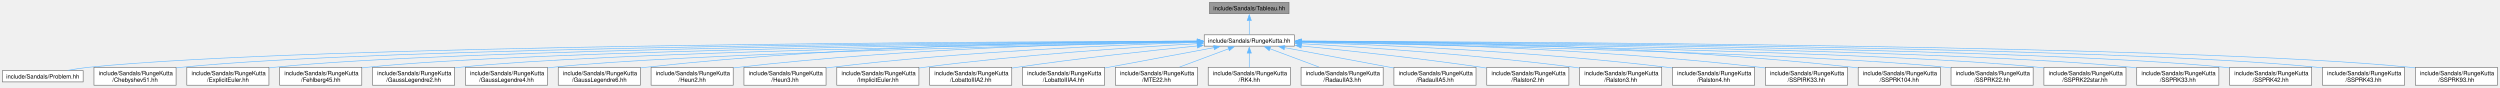
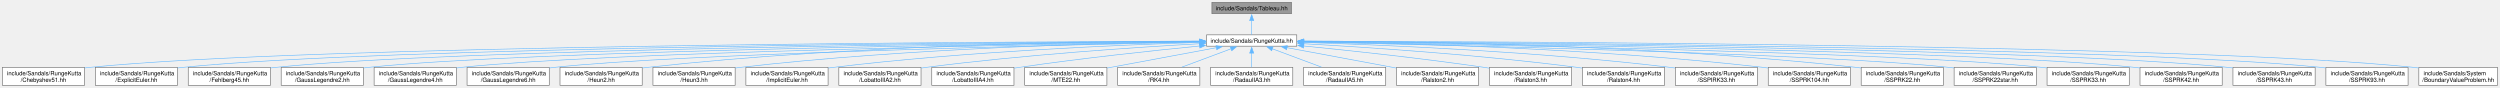
- <svg xmlns="http://www.w3.org/2000/svg" xmlns:xlink="http://www.w3.org/1999/xlink" width="4254pt" height="149pt" viewBox="0.00 0.00 4254.00 149.00">
+ <svg xmlns="http://www.w3.org/2000/svg" xmlns:xlink="http://www.w3.org/1999/xlink" width="4250pt" height="149pt" viewBox="0.00 0.00 4250.00 149.00">
  <g id="graph0" class="graph" transform="scale(1 1) rotate(0) translate(4 145)">
    <g id="Node000001" class="node">
      <g id="a_Node000001">
        <a xlink:title=" ">
-           <polygon fill="#999999" stroke="#666666" points="2189.38,-141 2054.12,-141 2054.12,-121.75 2189.38,-121.75 2189.38,-141" />
-           <text xml:space="preserve" text-anchor="middle" x="2121.75" y="-127.5" font-family="Helvetica,sans-Serif" font-size="10.00">include/Sandals/Tableau.hh</text>
+           <polygon fill="#999999" stroke="#666666" points="2191.5,-141 2056.25,-141 2056.25,-121.75 2191.5,-121.75 2191.5,-141" />
+           <text xml:space="preserve" text-anchor="middle" x="2123.88" y="-127.5" font-family="Helvetica,sans-Serif" font-size="10.00">include/Sandals/Tableau.hh</text>
        </a>
      </g>
    </g>
    <g id="Node000002" class="node">
      <g id="a_Node000002">
        <a xlink:href="_runge_kutta_8hh.html" target="_top" xlink:title=" ">
-           <polygon fill="white" stroke="#666666" points="2198.38,-85.75 2045.12,-85.75 2045.12,-66.5 2198.38,-66.5 2198.38,-85.75" />
-           <text xml:space="preserve" text-anchor="middle" x="2121.75" y="-72.25" font-family="Helvetica,sans-Serif" font-size="10.00">include/Sandals/RungeKutta.hh</text>
+           <polygon fill="white" stroke="#666666" points="2200.5,-85.75 2047.25,-85.75 2047.25,-66.5 2200.5,-66.5 2200.5,-85.75" />
+           <text xml:space="preserve" text-anchor="middle" x="2123.88" y="-72.25" font-family="Helvetica,sans-Serif" font-size="10.00">include/Sandals/RungeKutta.hh</text>
        </a>
      </g>
    </g>
    <g id="edge1_Node000001_Node000002" class="edge">
      <g id="a_edge1_Node000001_Node000002">
        <a xlink:title=" ">
-           <path fill="none" stroke="#63b8ff" d="M2121.75,-110.13C2121.75,-101.84 2121.75,-92.67 2121.75,-86.11" />
-           <polygon fill="#63b8ff" stroke="#63b8ff" points="2118.25,-110.07 2121.75,-120.07 2125.25,-110.07 2118.25,-110.07" />
+           <path fill="none" stroke="#63b8ff" d="M2123.88,-110.13C2123.88,-101.84 2123.88,-92.67 2123.88,-86.11" />
+           <polygon fill="#63b8ff" stroke="#63b8ff" points="2120.38,-110.07 2123.88,-120.07 2127.38,-110.07 2120.38,-110.07" />
        </a>
      </g>
    </g>
    <g id="Node000003" class="node">
      <g id="a_Node000003">
-         <a xlink:href="_problem_8hh.html" target="_top" xlink:title=" ">
-           <polygon fill="white" stroke="#666666" points="137.5,-24.88 0,-24.88 0,-5.63 137.5,-5.63 137.5,-24.88" />
-           <text xml:space="preserve" text-anchor="middle" x="68.75" y="-11.38" font-family="Helvetica,sans-Serif" font-size="10.00">include/Sandals/Problem.hh</text>
+         <a xlink:href="_chebyshev51_8hh.html" target="_top" xlink:title=" ">
+           <polygon fill="white" stroke="#666666" points="139.75,-30.5 0,-30.5 0,0 139.75,0 139.75,-30.5" />
+           <text xml:space="preserve" text-anchor="start" x="8" y="-17" font-family="Helvetica,sans-Serif" font-size="10.00">include/Sandals/RungeKutta</text>
+           <text xml:space="preserve" text-anchor="middle" x="69.88" y="-5.75" font-family="Helvetica,sans-Serif" font-size="10.00">/Chebyshev51.hh</text>
        </a>
      </g>
    </g>
    <g id="edge2_Node000002_Node000003" class="edge">
      <g id="a_edge2_Node000002_Node000003">
        <a xlink:title=" ">
-           <path fill="none" stroke="#63b8ff" d="M2033.17,-74.99C1699.74,-74.17 520.31,-68.6 146.75,-30.5 135.25,-29.33 122.89,-27.39 111.49,-25.32" />
-           <polygon fill="#63b8ff" stroke="#63b8ff" points="2033.14,-78.49 2043.15,-75.01 2033.16,-71.49 2033.14,-78.49" />
+           <path fill="none" stroke="#63b8ff" d="M2035.29,-74.96C1701.88,-74.05 522.47,-68.18 148.88,-30.5 145.96,-30.21 143,-29.86 140.01,-29.49" />
+           <polygon fill="#63b8ff" stroke="#63b8ff" points="2035.27,-78.46 2045.28,-74.99 2035.29,-71.46 2035.27,-78.46" />
        </a>
      </g>
    </g>
    <g id="Node000004" class="node">
      <g id="a_Node000004">
-         <a xlink:href="_chebyshev51_8hh.html" target="_top" xlink:title=" ">
-           <polygon fill="white" stroke="#666666" points="295.62,-30.5 155.88,-30.5 155.88,0 295.62,0 295.62,-30.5" />
-           <text xml:space="preserve" text-anchor="start" x="163.88" y="-17" font-family="Helvetica,sans-Serif" font-size="10.00">include/Sandals/RungeKutta</text>
-           <text xml:space="preserve" text-anchor="middle" x="225.75" y="-5.75" font-family="Helvetica,sans-Serif" font-size="10.00">/Chebyshev51.hh</text>
+         <a xlink:href="_explicit_euler_8hh.html" target="_top" xlink:title=" ">
+           <polygon fill="white" stroke="#666666" points="297.75,-30.5 158,-30.5 158,0 297.75,0 297.75,-30.5" />
+           <text xml:space="preserve" text-anchor="start" x="166" y="-17" font-family="Helvetica,sans-Serif" font-size="10.00">include/Sandals/RungeKutta</text>
+           <text xml:space="preserve" text-anchor="middle" x="227.88" y="-5.75" font-family="Helvetica,sans-Serif" font-size="10.00">/ExplicitEuler.hh</text>
        </a>
      </g>
    </g>
    <g id="edge3_Node000002_Node000004" class="edge">
      <g id="a_edge3_Node000002_Node000004">
        <a xlink:title=" ">
-           <path fill="none" stroke="#63b8ff" d="M2033.45,-74.76C1717.79,-73.16 645.95,-65.25 304.75,-30.5 301.84,-30.2 298.87,-29.86 295.88,-29.48" />
-           <polygon fill="#63b8ff" stroke="#63b8ff" points="2033.27,-78.26 2043.29,-74.81 2033.31,-71.26 2033.27,-78.26" />
+           <path fill="none" stroke="#63b8ff" d="M2035.57,-74.76C1719.91,-73.16 648.07,-65.25 306.88,-30.5 303.96,-30.2 301,-29.86 298.01,-29.48" />
+           <polygon fill="#63b8ff" stroke="#63b8ff" points="2035.4,-78.26 2045.41,-74.81 2035.43,-71.26 2035.4,-78.26" />
        </a>
      </g>
    </g>
    <g id="Node000005" class="node">
      <g id="a_Node000005">
-         <a xlink:href="_explicit_euler_8hh.html" target="_top" xlink:title=" ">
-           <polygon fill="white" stroke="#666666" points="453.62,-30.5 313.88,-30.5 313.88,0 453.62,0 453.62,-30.5" />
-           <text xml:space="preserve" text-anchor="start" x="321.88" y="-17" font-family="Helvetica,sans-Serif" font-size="10.00">include/Sandals/RungeKutta</text>
-           <text xml:space="preserve" text-anchor="middle" x="383.75" y="-5.75" font-family="Helvetica,sans-Serif" font-size="10.00">/ExplicitEuler.hh</text>
+         <a xlink:href="_fehlberg45_8hh.html" target="_top" xlink:title=" ">
+           <polygon fill="white" stroke="#666666" points="455.75,-30.5 316,-30.5 316,0 455.75,0 455.75,-30.5" />
+           <text xml:space="preserve" text-anchor="start" x="324" y="-17" font-family="Helvetica,sans-Serif" font-size="10.00">include/Sandals/RungeKutta</text>
+           <text xml:space="preserve" text-anchor="middle" x="385.88" y="-5.75" font-family="Helvetica,sans-Serif" font-size="10.00">/Fehlberg45.hh</text>
        </a>
      </g>
    </g>
    <g id="edge4_Node000002_Node000005" class="edge">
      <g id="a_edge4_Node000002_Node000005">
        <a xlink:title=" ">
-           <path fill="none" stroke="#63b8ff" d="M2033.93,-74.52C1736.99,-72.2 771.72,-62.34 462.75,-30.5 459.84,-30.2 456.87,-29.85 453.88,-29.47" />
-           <polygon fill="#63b8ff" stroke="#63b8ff" points="2033.51,-78.02 2043.54,-74.59 2033.57,-71.02 2033.51,-78.02" />
+           <path fill="none" stroke="#63b8ff" d="M2036.06,-74.52C1739.11,-72.2 773.84,-62.34 464.88,-30.5 461.96,-30.2 459,-29.85 456.01,-29.47" />
+           <polygon fill="#63b8ff" stroke="#63b8ff" points="2035.64,-78.02 2045.67,-74.59 2035.69,-71.02 2035.64,-78.02" />
        </a>
      </g>
    </g>
    <g id="Node000006" class="node">
      <g id="a_Node000006">
-         <a xlink:href="_fehlberg45_8hh.html" target="_top" xlink:title=" ">
-           <polygon fill="white" stroke="#666666" points="611.62,-30.5 471.88,-30.5 471.88,0 611.62,0 611.62,-30.5" />
-           <text xml:space="preserve" text-anchor="start" x="479.88" y="-17" font-family="Helvetica,sans-Serif" font-size="10.00">include/Sandals/RungeKutta</text>
-           <text xml:space="preserve" text-anchor="middle" x="541.75" y="-5.75" font-family="Helvetica,sans-Serif" font-size="10.00">/Fehlberg45.hh</text>
+         <a xlink:href="_gauss_legendre2_8hh.html" target="_top" xlink:title=" ">
+           <polygon fill="white" stroke="#666666" points="613.75,-30.5 474,-30.5 474,0 613.75,0 613.75,-30.5" />
+           <text xml:space="preserve" text-anchor="start" x="482" y="-17" font-family="Helvetica,sans-Serif" font-size="10.00">include/Sandals/RungeKutta</text>
+           <text xml:space="preserve" text-anchor="middle" x="543.88" y="-5.75" font-family="Helvetica,sans-Serif" font-size="10.00">/GaussLegendre2.hh</text>
        </a>
      </g>
    </g>
    <g id="edge5_Node000002_Node000006" class="edge">
      <g id="a_edge5_Node000002_Node000006">
        <a xlink:title=" ">
-           <path fill="none" stroke="#63b8ff" d="M2033.46,-74.23C1754.98,-71.12 897.28,-59.39 620.75,-30.5 617.84,-30.2 614.87,-29.85 611.88,-29.46" />
-           <polygon fill="#63b8ff" stroke="#63b8ff" points="2033.15,-77.72 2043.19,-74.33 2033.23,-70.72 2033.15,-77.72" />
+           <path fill="none" stroke="#63b8ff" d="M2035.58,-74.23C1757.11,-71.12 899.4,-59.39 622.88,-30.5 619.96,-30.2 617,-29.85 614.01,-29.46" />
+           <polygon fill="#63b8ff" stroke="#63b8ff" points="2035.27,-77.72 2045.31,-74.33 2035.35,-70.72 2035.27,-77.72" />
        </a>
      </g>
    </g>
    <g id="Node000007" class="node">
      <g id="a_Node000007">
-         <a xlink:href="_gauss_legendre2_8hh.html" target="_top" xlink:title=" ">
-           <polygon fill="white" stroke="#666666" points="769.62,-30.5 629.88,-30.5 629.88,0 769.62,0 769.62,-30.5" />
-           <text xml:space="preserve" text-anchor="start" x="637.88" y="-17" font-family="Helvetica,sans-Serif" font-size="10.00">include/Sandals/RungeKutta</text>
-           <text xml:space="preserve" text-anchor="middle" x="699.75" y="-5.75" font-family="Helvetica,sans-Serif" font-size="10.00">/GaussLegendre2.hh</text>
+         <a xlink:href="_gauss_legendre4_8hh.html" target="_top" xlink:title=" ">
+           <polygon fill="white" stroke="#666666" points="771.75,-30.5 632,-30.5 632,0 771.75,0 771.75,-30.5" />
+           <text xml:space="preserve" text-anchor="start" x="640" y="-17" font-family="Helvetica,sans-Serif" font-size="10.00">include/Sandals/RungeKutta</text>
+           <text xml:space="preserve" text-anchor="middle" x="701.88" y="-5.75" font-family="Helvetica,sans-Serif" font-size="10.00">/GaussLegendre4.hh</text>
        </a>
      </g>
    </g>
    <g id="edge6_Node000002_Node000007" class="edge">
      <g id="a_edge6_Node000002_Node000007">
        <a xlink:title=" ">
-           <path fill="none" stroke="#63b8ff" d="M2033.59,-73.87C1775.3,-69.92 1023.19,-56.47 778.75,-30.5 775.84,-30.19 772.88,-29.84 769.89,-29.45" />
-           <polygon fill="#63b8ff" stroke="#63b8ff" points="2033.21,-77.36 2043.26,-74.02 2033.32,-70.36 2033.21,-77.36" />
+           <path fill="none" stroke="#63b8ff" d="M2035.71,-73.87C1777.42,-69.92 1025.32,-56.47 780.88,-30.5 777.96,-30.19 775,-29.84 772.01,-29.45" />
+           <polygon fill="#63b8ff" stroke="#63b8ff" points="2035.34,-77.36 2045.39,-74.02 2035.44,-70.36 2035.34,-77.36" />
        </a>
      </g>
    </g>
    <g id="Node000008" class="node">
      <g id="a_Node000008">
-         <a xlink:href="_gauss_legendre4_8hh.html" target="_top" xlink:title=" ">
-           <polygon fill="white" stroke="#666666" points="927.62,-30.5 787.88,-30.5 787.88,0 927.62,0 927.62,-30.5" />
-           <text xml:space="preserve" text-anchor="start" x="795.88" y="-17" font-family="Helvetica,sans-Serif" font-size="10.00">include/Sandals/RungeKutta</text>
-           <text xml:space="preserve" text-anchor="middle" x="857.75" y="-5.75" font-family="Helvetica,sans-Serif" font-size="10.00">/GaussLegendre4.hh</text>
+         <a xlink:href="_gauss_legendre6_8hh.html" target="_top" xlink:title=" ">
+           <polygon fill="white" stroke="#666666" points="929.75,-30.5 790,-30.5 790,0 929.75,0 929.75,-30.5" />
+           <text xml:space="preserve" text-anchor="start" x="798" y="-17" font-family="Helvetica,sans-Serif" font-size="10.00">include/Sandals/RungeKutta</text>
+           <text xml:space="preserve" text-anchor="middle" x="859.88" y="-5.75" font-family="Helvetica,sans-Serif" font-size="10.00">/GaussLegendre6.hh</text>
        </a>
      </g>
    </g>
    <g id="edge7_Node000002_Node000008" class="edge">
      <g id="a_edge7_Node000002_Node000008">
        <a xlink:title=" ">
-           <path fill="none" stroke="#63b8ff" d="M2033.48,-73.41C1796.36,-68.56 1149.2,-53.55 936.75,-30.5 933.84,-30.18 930.88,-29.82 927.89,-29.43" />
-           <polygon fill="#63b8ff" stroke="#63b8ff" points="2033.21,-76.91 2043.28,-73.61 2033.35,-69.91 2033.21,-76.91" />
+           <path fill="none" stroke="#63b8ff" d="M2035.6,-73.41C1798.49,-68.56 1151.33,-53.55 938.88,-30.5 935.97,-30.18 933,-29.82 930.01,-29.43" />
+           <polygon fill="#63b8ff" stroke="#63b8ff" points="2035.34,-76.91 2045.4,-73.61 2035.48,-69.91 2035.34,-76.91" />
        </a>
      </g>
    </g>
    <g id="Node000009" class="node">
      <g id="a_Node000009">
-         <a xlink:href="_gauss_legendre6_8hh.html" target="_top" xlink:title=" ">
-           <polygon fill="white" stroke="#666666" points="1085.62,-30.5 945.88,-30.5 945.88,0 1085.62,0 1085.62,-30.5" />
-           <text xml:space="preserve" text-anchor="start" x="953.88" y="-17" font-family="Helvetica,sans-Serif" font-size="10.00">include/Sandals/RungeKutta</text>
-           <text xml:space="preserve" text-anchor="middle" x="1015.75" y="-5.75" font-family="Helvetica,sans-Serif" font-size="10.00">/GaussLegendre6.hh</text>
+         <a xlink:href="_heun2_8hh.html" target="_top" xlink:title=" ">
+           <polygon fill="white" stroke="#666666" points="1087.75,-30.5 948,-30.5 948,0 1087.75,0 1087.75,-30.5" />
+           <text xml:space="preserve" text-anchor="start" x="956" y="-17" font-family="Helvetica,sans-Serif" font-size="10.00">include/Sandals/RungeKutta</text>
+           <text xml:space="preserve" text-anchor="middle" x="1017.88" y="-5.75" font-family="Helvetica,sans-Serif" font-size="10.00">/Heun2.hh</text>
        </a>
      </g>
    </g>
    <g id="edge8_Node000002_Node000009" class="edge">
      <g id="a_edge8_Node000002_Node000009">
        <a xlink:title=" ">
-           <path fill="none" stroke="#63b8ff" d="M2033.44,-75.29C1855.33,-74.75 1440.57,-69.02 1094.75,-30.5 1091.84,-30.18 1088.88,-29.81 1085.89,-29.41" />
-           <polygon fill="#63b8ff" stroke="#63b8ff" points="2033.3,-78.79 2043.31,-75.32 2033.32,-71.79 2033.3,-78.79" />
+           <path fill="none" stroke="#63b8ff" d="M2035.56,-75.29C1857.45,-74.75 1442.69,-69.02 1096.88,-30.5 1093.97,-30.18 1091,-29.81 1088.01,-29.41" />
+           <polygon fill="#63b8ff" stroke="#63b8ff" points="2035.42,-78.79 2045.43,-75.32 2035.44,-71.79 2035.42,-78.79" />
        </a>
      </g>
    </g>
    <g id="Node000010" class="node">
      <g id="a_Node000010">
-         <a xlink:href="_heun2_8hh.html" target="_top" xlink:title=" ">
-           <polygon fill="white" stroke="#666666" points="1243.62,-30.5 1103.88,-30.5 1103.88,0 1243.62,0 1243.62,-30.5" />
-           <text xml:space="preserve" text-anchor="start" x="1111.88" y="-17" font-family="Helvetica,sans-Serif" font-size="10.00">include/Sandals/RungeKutta</text>
-           <text xml:space="preserve" text-anchor="middle" x="1173.75" y="-5.75" font-family="Helvetica,sans-Serif" font-size="10.00">/Heun2.hh</text>
+         <a xlink:href="_heun3_8hh.html" target="_top" xlink:title=" ">
+           <polygon fill="white" stroke="#666666" points="1245.75,-30.5 1106,-30.5 1106,0 1245.75,0 1245.75,-30.5" />
+           <text xml:space="preserve" text-anchor="start" x="1114" y="-17" font-family="Helvetica,sans-Serif" font-size="10.00">include/Sandals/RungeKutta</text>
+           <text xml:space="preserve" text-anchor="middle" x="1175.88" y="-5.75" font-family="Helvetica,sans-Serif" font-size="10.00">/Heun3.hh</text>
        </a>
      </g>
    </g>
    <g id="edge9_Node000002_Node000010" class="edge">
      <g id="a_edge9_Node000002_Node000010">
        <a xlink:title=" ">
-           <path fill="none" stroke="#63b8ff" d="M2033.28,-74.29C1875.82,-71.98 1536.78,-63.27 1252.75,-30.5 1249.84,-30.16 1246.88,-29.79 1243.89,-29.38" />
-           <polygon fill="#63b8ff" stroke="#63b8ff" points="2033.19,-77.79 2043.24,-74.43 2033.29,-70.79 2033.19,-77.79" />
+           <path fill="none" stroke="#63b8ff" d="M2035.4,-74.29C1877.94,-71.98 1538.9,-63.27 1254.88,-30.5 1251.97,-30.16 1249.01,-29.79 1246.02,-29.38" />
+           <polygon fill="#63b8ff" stroke="#63b8ff" points="2035.32,-77.79 2045.37,-74.43 2035.42,-70.79 2035.32,-77.79" />
        </a>
      </g>
    </g>
    <g id="Node000011" class="node">
      <g id="a_Node000011">
-         <a xlink:href="_heun3_8hh.html" target="_top" xlink:title=" ">
-           <polygon fill="white" stroke="#666666" points="1401.62,-30.5 1261.88,-30.5 1261.88,0 1401.62,0 1401.62,-30.5" />
-           <text xml:space="preserve" text-anchor="start" x="1269.88" y="-17" font-family="Helvetica,sans-Serif" font-size="10.00">include/Sandals/RungeKutta</text>
-           <text xml:space="preserve" text-anchor="middle" x="1331.75" y="-5.75" font-family="Helvetica,sans-Serif" font-size="10.00">/Heun3.hh</text>
+         <a xlink:href="_implicit_euler_8hh.html" target="_top" xlink:title=" ">
+           <polygon fill="white" stroke="#666666" points="1403.75,-30.5 1264,-30.5 1264,0 1403.75,0 1403.75,-30.5" />
+           <text xml:space="preserve" text-anchor="start" x="1272" y="-17" font-family="Helvetica,sans-Serif" font-size="10.00">include/Sandals/RungeKutta</text>
+           <text xml:space="preserve" text-anchor="middle" x="1333.88" y="-5.75" font-family="Helvetica,sans-Serif" font-size="10.00">/ImplicitEuler.hh</text>
        </a>
      </g>
    </g>
    <g id="edge10_Node000002_Node000011" class="edge">
      <g id="a_edge10_Node000002_Node000011">
        <a xlink:title=" ">
-           <path fill="none" stroke="#63b8ff" d="M2033.23,-72.86C1898.44,-68.67 1633.85,-57.53 1410.75,-30.5 1407.84,-30.15 1404.88,-29.76 1401.9,-29.34" />
-           <polygon fill="#63b8ff" stroke="#63b8ff" points="2033.06,-76.36 2043.16,-73.16 2033.28,-69.36 2033.06,-76.36" />
+           <path fill="none" stroke="#63b8ff" d="M2035.35,-72.86C1900.57,-68.67 1635.98,-57.53 1412.88,-30.5 1409.97,-30.15 1407.01,-29.76 1404.02,-29.34" />
+           <polygon fill="#63b8ff" stroke="#63b8ff" points="2035.19,-76.36 2045.29,-73.16 2035.4,-69.36 2035.19,-76.36" />
        </a>
      </g>
    </g>
    <g id="Node000012" class="node">
      <g id="a_Node000012">
-         <a xlink:href="_implicit_euler_8hh.html" target="_top" xlink:title=" ">
-           <polygon fill="white" stroke="#666666" points="1559.62,-30.5 1419.88,-30.5 1419.88,0 1559.62,0 1559.62,-30.5" />
-           <text xml:space="preserve" text-anchor="start" x="1427.88" y="-17" font-family="Helvetica,sans-Serif" font-size="10.00">include/Sandals/RungeKutta</text>
-           <text xml:space="preserve" text-anchor="middle" x="1489.75" y="-5.75" font-family="Helvetica,sans-Serif" font-size="10.00">/ImplicitEuler.hh</text>
+         <a xlink:href="_lobatto_i_i_i_a2_8hh.html" target="_top" xlink:title=" ">
+           <polygon fill="white" stroke="#666666" points="1561.75,-30.5 1422,-30.5 1422,0 1561.75,0 1561.75,-30.5" />
+           <text xml:space="preserve" text-anchor="start" x="1430" y="-17" font-family="Helvetica,sans-Serif" font-size="10.00">include/Sandals/RungeKutta</text>
+           <text xml:space="preserve" text-anchor="middle" x="1491.88" y="-5.75" font-family="Helvetica,sans-Serif" font-size="10.00">/LobattoIIIA2.hh</text>
        </a>
      </g>
    </g>
    <g id="edge11_Node000002_Node000012" class="edge">
      <g id="a_edge11_Node000002_Node000012">
        <a xlink:title=" ">
-           <path fill="none" stroke="#63b8ff" d="M2033.72,-70.69C1924.38,-64.56 1732.26,-51.79 1568.75,-30.5 1565.85,-30.12 1562.89,-29.71 1559.91,-29.27" />
-           <polygon fill="#63b8ff" stroke="#63b8ff" points="2033.33,-74.17 2043.51,-71.23 2033.71,-67.18 2033.33,-74.17" />
+           <path fill="none" stroke="#63b8ff" d="M2035.85,-70.69C1926.5,-64.56 1734.38,-51.79 1570.88,-30.5 1567.97,-30.12 1565.02,-29.71 1562.03,-29.27" />
+           <polygon fill="#63b8ff" stroke="#63b8ff" points="2035.45,-74.17 2045.63,-71.23 2035.84,-67.18 2035.45,-74.17" />
        </a>
      </g>
    </g>
    <g id="Node000013" class="node">
      <g id="a_Node000013">
-         <a xlink:href="_lobatto_i_i_i_a2_8hh.html" target="_top" xlink:title=" ">
-           <polygon fill="white" stroke="#666666" points="1717.62,-30.5 1577.88,-30.5 1577.88,0 1717.62,0 1717.62,-30.5" />
-           <text xml:space="preserve" text-anchor="start" x="1585.88" y="-17" font-family="Helvetica,sans-Serif" font-size="10.00">include/Sandals/RungeKutta</text>
-           <text xml:space="preserve" text-anchor="middle" x="1647.75" y="-5.75" font-family="Helvetica,sans-Serif" font-size="10.00">/LobattoIIIA2.hh</text>
+         <a xlink:href="_lobatto_i_i_i_a4_8hh.html" target="_top" xlink:title=" ">
+           <polygon fill="white" stroke="#666666" points="1719.75,-30.5 1580,-30.5 1580,0 1719.75,0 1719.75,-30.5" />
+           <text xml:space="preserve" text-anchor="start" x="1588" y="-17" font-family="Helvetica,sans-Serif" font-size="10.00">include/Sandals/RungeKutta</text>
+           <text xml:space="preserve" text-anchor="middle" x="1649.88" y="-5.75" font-family="Helvetica,sans-Serif" font-size="10.00">/LobattoIIIA4.hh</text>
        </a>
      </g>
    </g>
    <g id="edge12_Node000002_Node000013" class="edge">
      <g id="a_edge12_Node000002_Node000013">
        <a xlink:title=" ">
-           <path fill="none" stroke="#63b8ff" d="M2033.69,-66.86C1953.5,-58.93 1831.91,-45.91 1726.75,-30.5 1723.85,-30.08 1720.9,-29.63 1717.92,-29.16" />
-           <polygon fill="#63b8ff" stroke="#63b8ff" points="2032.92,-70.3 2043.22,-67.79 2033.61,-63.33 2032.92,-70.3" />
+           <path fill="none" stroke="#63b8ff" d="M2035.81,-66.86C1955.62,-58.93 1834.04,-45.91 1728.88,-30.5 1725.98,-30.08 1723.03,-29.63 1720.05,-29.16" />
+           <polygon fill="#63b8ff" stroke="#63b8ff" points="2035.05,-70.3 2045.34,-67.79 2035.73,-63.33 2035.05,-70.3" />
        </a>
      </g>
    </g>
    <g id="Node000014" class="node">
      <g id="a_Node000014">
-         <a xlink:href="_lobatto_i_i_i_a4_8hh.html" target="_top" xlink:title=" ">
-           <polygon fill="white" stroke="#666666" points="1875.62,-30.5 1735.88,-30.5 1735.88,0 1875.62,0 1875.62,-30.5" />
-           <text xml:space="preserve" text-anchor="start" x="1743.88" y="-17" font-family="Helvetica,sans-Serif" font-size="10.00">include/Sandals/RungeKutta</text>
-           <text xml:space="preserve" text-anchor="middle" x="1805.75" y="-5.75" font-family="Helvetica,sans-Serif" font-size="10.00">/LobattoIIIA4.hh</text>
+         <a xlink:href="_m_t_e22_8hh.html" target="_top" xlink:title=" ">
+           <polygon fill="white" stroke="#666666" points="1877.75,-30.5 1738,-30.5 1738,0 1877.75,0 1877.75,-30.5" />
+           <text xml:space="preserve" text-anchor="start" x="1746" y="-17" font-family="Helvetica,sans-Serif" font-size="10.00">include/Sandals/RungeKutta</text>
+           <text xml:space="preserve" text-anchor="middle" x="1807.88" y="-5.75" font-family="Helvetica,sans-Serif" font-size="10.00">/MTE22.hh</text>
        </a>
      </g>
    </g>
    <g id="edge13_Node000002_Node000014" class="edge">
      <g id="a_edge13_Node000002_Node000014">
        <a xlink:title=" ">
-           <path fill="none" stroke="#63b8ff" d="M2061.83,-63.96C2008.9,-54.1 1931.69,-39.72 1875.9,-29.32" />
-           <polygon fill="#63b8ff" stroke="#63b8ff" points="2061.11,-67.39 2071.58,-65.78 2062.39,-60.51 2061.11,-67.39" />
+           <path fill="none" stroke="#63b8ff" d="M2063.95,-63.96C2011.03,-54.1 1933.82,-39.72 1878.03,-29.32" />
+           <polygon fill="#63b8ff" stroke="#63b8ff" points="2063.23,-67.39 2073.7,-65.78 2064.51,-60.51 2063.23,-67.39" />
        </a>
      </g>
    </g>
    <g id="Node000015" class="node">
      <g id="a_Node000015">
-         <a xlink:href="_m_t_e22_8hh.html" target="_top" xlink:title=" ">
-           <polygon fill="white" stroke="#666666" points="2033.62,-30.5 1893.88,-30.5 1893.88,0 2033.62,0 2033.62,-30.5" />
-           <text xml:space="preserve" text-anchor="start" x="1901.88" y="-17" font-family="Helvetica,sans-Serif" font-size="10.00">include/Sandals/RungeKutta</text>
-           <text xml:space="preserve" text-anchor="middle" x="1963.75" y="-5.75" font-family="Helvetica,sans-Serif" font-size="10.00">/MTE22.hh</text>
+         <a xlink:href="_r_k4_8hh.html" target="_top" xlink:title=" ">
+           <polygon fill="white" stroke="#666666" points="2035.75,-30.5 1896,-30.5 1896,0 2035.75,0 2035.75,-30.5" />
+           <text xml:space="preserve" text-anchor="start" x="1904" y="-17" font-family="Helvetica,sans-Serif" font-size="10.00">include/Sandals/RungeKutta</text>
+           <text xml:space="preserve" text-anchor="middle" x="1965.88" y="-5.75" font-family="Helvetica,sans-Serif" font-size="10.00">/RK4.hh</text>
        </a>
      </g>
    </g>
    <g id="edge14_Node000002_Node000015" class="edge">
      <g id="a_edge14_Node000002_Node000015">
        <a xlink:title=" ">
-           <path fill="none" stroke="#63b8ff" d="M2086.7,-62.06C2061.98,-52.85 2028.83,-40.5 2003.19,-30.94" />
-           <polygon fill="#63b8ff" stroke="#63b8ff" points="2085.4,-65.31 2095.99,-65.53 2087.84,-58.75 2085.4,-65.31" />
+           <path fill="none" stroke="#63b8ff" d="M2088.82,-62.06C2064.1,-52.85 2030.96,-40.5 2005.31,-30.94" />
+           <polygon fill="#63b8ff" stroke="#63b8ff" points="2087.52,-65.31 2098.12,-65.53 2089.97,-58.75 2087.52,-65.31" />
        </a>
      </g>
    </g>
    <g id="Node000016" class="node">
      <g id="a_Node000016">
-         <a xlink:href="_r_k4_8hh.html" target="_top" xlink:title=" ">
-           <polygon fill="white" stroke="#666666" points="2191.62,-30.5 2051.88,-30.5 2051.88,0 2191.62,0 2191.62,-30.5" />
-           <text xml:space="preserve" text-anchor="start" x="2059.88" y="-17" font-family="Helvetica,sans-Serif" font-size="10.00">include/Sandals/RungeKutta</text>
-           <text xml:space="preserve" text-anchor="middle" x="2121.75" y="-5.75" font-family="Helvetica,sans-Serif" font-size="10.00">/RK4.hh</text>
+         <a xlink:href="_radau_i_i_a3_8hh.html" target="_top" xlink:title=" ">
+           <polygon fill="white" stroke="#666666" points="2193.75,-30.5 2054,-30.5 2054,0 2193.75,0 2193.75,-30.5" />
+           <text xml:space="preserve" text-anchor="start" x="2062" y="-17" font-family="Helvetica,sans-Serif" font-size="10.00">include/Sandals/RungeKutta</text>
+           <text xml:space="preserve" text-anchor="middle" x="2123.88" y="-5.75" font-family="Helvetica,sans-Serif" font-size="10.00">/RadauIIA3.hh</text>
        </a>
      </g>
    </g>
    <g id="edge15_Node000002_Node000016" class="edge">
      <g id="a_edge15_Node000002_Node000016">
        <a xlink:title=" ">
-           <path fill="none" stroke="#63b8ff" d="M2121.75,-54.92C2121.75,-46.99 2121.75,-38.06 2121.75,-30.78" />
-           <polygon fill="#63b8ff" stroke="#63b8ff" points="2118.25,-54.67 2121.75,-64.67 2125.25,-54.67 2118.25,-54.67" />
+           <path fill="none" stroke="#63b8ff" d="M2123.88,-54.92C2123.88,-46.99 2123.88,-38.06 2123.88,-30.78" />
+           <polygon fill="#63b8ff" stroke="#63b8ff" points="2120.38,-54.67 2123.88,-64.67 2127.38,-54.67 2120.38,-54.67" />
        </a>
      </g>
    </g>
    <g id="Node000017" class="node">
      <g id="a_Node000017">
-         <a xlink:href="_radau_i_i_a3_8hh.html" target="_top" xlink:title=" ">
-           <polygon fill="white" stroke="#666666" points="2349.62,-30.5 2209.88,-30.5 2209.88,0 2349.62,0 2349.62,-30.5" />
-           <text xml:space="preserve" text-anchor="start" x="2217.88" y="-17" font-family="Helvetica,sans-Serif" font-size="10.00">include/Sandals/RungeKutta</text>
-           <text xml:space="preserve" text-anchor="middle" x="2279.75" y="-5.75" font-family="Helvetica,sans-Serif" font-size="10.00">/RadauIIA3.hh</text>
+         <a xlink:href="_radau_i_i_a5_8hh.html" target="_top" xlink:title=" ">
+           <polygon fill="white" stroke="#666666" points="2351.75,-30.5 2212,-30.5 2212,0 2351.75,0 2351.75,-30.5" />
+           <text xml:space="preserve" text-anchor="start" x="2220" y="-17" font-family="Helvetica,sans-Serif" font-size="10.00">include/Sandals/RungeKutta</text>
+           <text xml:space="preserve" text-anchor="middle" x="2281.88" y="-5.75" font-family="Helvetica,sans-Serif" font-size="10.00">/RadauIIA5.hh</text>
        </a>
      </g>
    </g>
    <g id="edge16_Node000002_Node000017" class="edge">
      <g id="a_edge16_Node000002_Node000017">
        <a xlink:title=" ">
-           <path fill="none" stroke="#63b8ff" d="M2156.8,-62.06C2181.52,-52.85 2214.67,-40.5 2240.31,-30.94" />
-           <polygon fill="#63b8ff" stroke="#63b8ff" points="2155.66,-58.75 2147.51,-65.53 2158.1,-65.31 2155.66,-58.75" />
+           <path fill="none" stroke="#63b8ff" d="M2158.93,-62.06C2183.65,-52.85 2216.79,-40.5 2242.44,-30.94" />
+           <polygon fill="#63b8ff" stroke="#63b8ff" points="2157.78,-58.75 2149.63,-65.53 2160.23,-65.31 2157.78,-58.75" />
        </a>
      </g>
    </g>
    <g id="Node000018" class="node">
      <g id="a_Node000018">
-         <a xlink:href="_radau_i_i_a5_8hh.html" target="_top" xlink:title=" ">
-           <polygon fill="white" stroke="#666666" points="2507.62,-30.5 2367.88,-30.5 2367.88,0 2507.62,0 2507.62,-30.5" />
-           <text xml:space="preserve" text-anchor="start" x="2375.88" y="-17" font-family="Helvetica,sans-Serif" font-size="10.00">include/Sandals/RungeKutta</text>
-           <text xml:space="preserve" text-anchor="middle" x="2437.75" y="-5.75" font-family="Helvetica,sans-Serif" font-size="10.00">/RadauIIA5.hh</text>
+         <a xlink:href="_ralston2_8hh.html" target="_top" xlink:title=" ">
+           <polygon fill="white" stroke="#666666" points="2509.75,-30.5 2370,-30.5 2370,0 2509.75,0 2509.75,-30.5" />
+           <text xml:space="preserve" text-anchor="start" x="2378" y="-17" font-family="Helvetica,sans-Serif" font-size="10.00">include/Sandals/RungeKutta</text>
+           <text xml:space="preserve" text-anchor="middle" x="2439.88" y="-5.75" font-family="Helvetica,sans-Serif" font-size="10.00">/Ralston2.hh</text>
        </a>
      </g>
    </g>
    <g id="edge17_Node000002_Node000018" class="edge">
      <g id="a_edge17_Node000002_Node000018">
        <a xlink:title=" ">
-           <path fill="none" stroke="#63b8ff" d="M2181.67,-63.96C2234.6,-54.1 2311.81,-39.72 2367.6,-29.32" />
-           <polygon fill="#63b8ff" stroke="#63b8ff" points="2181.11,-60.51 2171.92,-65.78 2182.39,-67.39 2181.11,-60.51" />
+           <path fill="none" stroke="#63b8ff" d="M2183.8,-63.96C2236.72,-54.1 2313.93,-39.72 2369.72,-29.32" />
+           <polygon fill="#63b8ff" stroke="#63b8ff" points="2183.24,-60.51 2174.05,-65.78 2184.52,-67.39 2183.24,-60.51" />
        </a>
      </g>
    </g>
    <g id="Node000019" class="node">
      <g id="a_Node000019">
-         <a xlink:href="_ralston2_8hh.html" target="_top" xlink:title=" ">
-           <polygon fill="white" stroke="#666666" points="2665.62,-30.5 2525.88,-30.5 2525.88,0 2665.62,0 2665.62,-30.5" />
-           <text xml:space="preserve" text-anchor="start" x="2533.88" y="-17" font-family="Helvetica,sans-Serif" font-size="10.00">include/Sandals/RungeKutta</text>
-           <text xml:space="preserve" text-anchor="middle" x="2595.75" y="-5.75" font-family="Helvetica,sans-Serif" font-size="10.00">/Ralston2.hh</text>
+         <a xlink:href="_ralston3_8hh.html" target="_top" xlink:title=" ">
+           <polygon fill="white" stroke="#666666" points="2667.75,-30.5 2528,-30.5 2528,0 2667.75,0 2667.75,-30.5" />
+           <text xml:space="preserve" text-anchor="start" x="2536" y="-17" font-family="Helvetica,sans-Serif" font-size="10.00">include/Sandals/RungeKutta</text>
+           <text xml:space="preserve" text-anchor="middle" x="2597.88" y="-5.75" font-family="Helvetica,sans-Serif" font-size="10.00">/Ralston3.hh</text>
        </a>
      </g>
    </g>
    <g id="edge18_Node000002_Node000019" class="edge">
      <g id="a_edge18_Node000002_Node000019">
        <a xlink:title=" ">
-           <path fill="none" stroke="#63b8ff" d="M2209.81,-66.86C2290,-58.93 2411.59,-45.91 2516.75,-30.5 2519.65,-30.08 2522.6,-29.63 2525.58,-29.16" />
-           <polygon fill="#63b8ff" stroke="#63b8ff" points="2209.89,-63.33 2200.28,-67.79 2210.58,-70.3 2209.89,-63.33" />
+           <path fill="none" stroke="#63b8ff" d="M2211.94,-66.86C2292.13,-58.93 2413.71,-45.91 2518.88,-30.5 2521.77,-30.08 2524.72,-29.63 2527.7,-29.16" />
+           <polygon fill="#63b8ff" stroke="#63b8ff" points="2212.02,-63.33 2202.41,-67.79 2212.7,-70.3 2212.02,-63.33" />
        </a>
      </g>
    </g>
    <g id="Node000020" class="node">
      <g id="a_Node000020">
-         <a xlink:href="_ralston3_8hh.html" target="_top" xlink:title=" ">
-           <polygon fill="white" stroke="#666666" points="2823.62,-30.5 2683.88,-30.5 2683.88,0 2823.62,0 2823.62,-30.5" />
-           <text xml:space="preserve" text-anchor="start" x="2691.88" y="-17" font-family="Helvetica,sans-Serif" font-size="10.00">include/Sandals/RungeKutta</text>
-           <text xml:space="preserve" text-anchor="middle" x="2753.75" y="-5.75" font-family="Helvetica,sans-Serif" font-size="10.00">/Ralston3.hh</text>
+         <a xlink:href="_ralston4_8hh.html" target="_top" xlink:title=" ">
+           <polygon fill="white" stroke="#666666" points="2825.75,-30.5 2686,-30.5 2686,0 2825.75,0 2825.75,-30.5" />
+           <text xml:space="preserve" text-anchor="start" x="2694" y="-17" font-family="Helvetica,sans-Serif" font-size="10.00">include/Sandals/RungeKutta</text>
+           <text xml:space="preserve" text-anchor="middle" x="2755.88" y="-5.75" font-family="Helvetica,sans-Serif" font-size="10.00">/Ralston4.hh</text>
        </a>
      </g>
    </g>
    <g id="edge19_Node000002_Node000020" class="edge">
      <g id="a_edge19_Node000002_Node000020">
        <a xlink:title=" ">
-           <path fill="none" stroke="#63b8ff" d="M2209.78,-70.69C2319.12,-64.56 2511.24,-51.79 2674.75,-30.5 2677.65,-30.12 2680.61,-29.71 2683.59,-29.27" />
-           <polygon fill="#63b8ff" stroke="#63b8ff" points="2209.79,-67.18 2199.99,-71.23 2210.17,-74.17 2209.79,-67.18" />
+           <path fill="none" stroke="#63b8ff" d="M2211.9,-70.69C2321.25,-64.56 2513.37,-51.79 2676.88,-30.5 2679.78,-30.12 2682.73,-29.71 2685.72,-29.27" />
+           <polygon fill="#63b8ff" stroke="#63b8ff" points="2211.91,-67.18 2202.12,-71.23 2212.3,-74.17 2211.91,-67.18" />
        </a>
      </g>
    </g>
    <g id="Node000021" class="node">
      <g id="a_Node000021">
-         <a xlink:href="_ralston4_8hh.html" target="_top" xlink:title=" ">
-           <polygon fill="white" stroke="#666666" points="2981.62,-30.5 2841.88,-30.5 2841.88,0 2981.62,0 2981.62,-30.5" />
-           <text xml:space="preserve" text-anchor="start" x="2849.88" y="-17" font-family="Helvetica,sans-Serif" font-size="10.00">include/Sandals/RungeKutta</text>
-           <text xml:space="preserve" text-anchor="middle" x="2911.75" y="-5.75" font-family="Helvetica,sans-Serif" font-size="10.00">/Ralston4.hh</text>
+         <a xlink:href="_s_s_p_i_r_k33_8hh.html" target="_top" xlink:title=" ">
+           <polygon fill="white" stroke="#666666" points="2983.75,-30.5 2844,-30.5 2844,0 2983.75,0 2983.75,-30.5" />
+           <text xml:space="preserve" text-anchor="start" x="2852" y="-17" font-family="Helvetica,sans-Serif" font-size="10.00">include/Sandals/RungeKutta</text>
+           <text xml:space="preserve" text-anchor="middle" x="2913.88" y="-5.75" font-family="Helvetica,sans-Serif" font-size="10.00">/SSPIRK33.hh</text>
        </a>
      </g>
    </g>
    <g id="edge20_Node000002_Node000021" class="edge">
      <g id="a_edge20_Node000002_Node000021">
        <a xlink:title=" ">
-           <path fill="none" stroke="#63b8ff" d="M2210.27,-72.86C2345.06,-68.67 2609.65,-57.53 2832.75,-30.5 2835.66,-30.15 2838.62,-29.76 2841.6,-29.34" />
-           <polygon fill="#63b8ff" stroke="#63b8ff" points="2210.22,-69.36 2200.34,-73.16 2210.44,-76.36 2210.22,-69.36" />
+           <path fill="none" stroke="#63b8ff" d="M2212.4,-72.86C2347.18,-68.67 2611.77,-57.53 2834.88,-30.5 2837.78,-30.15 2840.74,-29.76 2843.73,-29.34" />
+           <polygon fill="#63b8ff" stroke="#63b8ff" points="2212.35,-69.36 2202.46,-73.16 2212.56,-76.36 2212.35,-69.36" />
        </a>
      </g>
    </g>
    <g id="Node000022" class="node">
      <g id="a_Node000022">
-         <a xlink:href="_s_s_p_i_r_k33_8hh.html" target="_top" xlink:title=" ">
-           <polygon fill="white" stroke="#666666" points="3139.62,-30.5 2999.88,-30.5 2999.88,0 3139.62,0 3139.62,-30.5" />
-           <text xml:space="preserve" text-anchor="start" x="3007.88" y="-17" font-family="Helvetica,sans-Serif" font-size="10.00">include/Sandals/RungeKutta</text>
-           <text xml:space="preserve" text-anchor="middle" x="3069.75" y="-5.75" font-family="Helvetica,sans-Serif" font-size="10.00">/SSPIRK33.hh</text>
+         <a xlink:href="_s_s_p_r_k104_8hh.html" target="_top" xlink:title=" ">
+           <polygon fill="white" stroke="#666666" points="3141.75,-30.5 3002,-30.5 3002,0 3141.75,0 3141.75,-30.5" />
+           <text xml:space="preserve" text-anchor="start" x="3010" y="-17" font-family="Helvetica,sans-Serif" font-size="10.00">include/Sandals/RungeKutta</text>
+           <text xml:space="preserve" text-anchor="middle" x="3071.88" y="-5.75" font-family="Helvetica,sans-Serif" font-size="10.00">/SSPRK104.hh</text>
        </a>
      </g>
    </g>
    <g id="edge21_Node000002_Node000022" class="edge">
      <g id="a_edge21_Node000002_Node000022">
        <a xlink:title=" ">
-           <path fill="none" stroke="#63b8ff" d="M2210.22,-74.29C2367.68,-71.98 2706.72,-63.27 2990.75,-30.5 2993.66,-30.16 2996.62,-29.79 2999.61,-29.38" />
-           <polygon fill="#63b8ff" stroke="#63b8ff" points="2210.21,-70.79 2200.26,-74.43 2210.31,-77.79 2210.21,-70.79" />
+           <path fill="none" stroke="#63b8ff" d="M2212.35,-74.29C2369.81,-71.98 2708.85,-63.27 2992.88,-30.5 2995.78,-30.16 2998.74,-29.79 3001.73,-29.38" />
+           <polygon fill="#63b8ff" stroke="#63b8ff" points="2212.33,-70.79 2202.38,-74.43 2212.43,-77.79 2212.33,-70.79" />
        </a>
      </g>
    </g>
    <g id="Node000023" class="node">
      <g id="a_Node000023">
-         <a xlink:href="_s_s_p_r_k104_8hh.html" target="_top" xlink:title=" ">
-           <polygon fill="white" stroke="#666666" points="3297.62,-30.5 3157.88,-30.5 3157.88,0 3297.62,0 3297.62,-30.5" />
-           <text xml:space="preserve" text-anchor="start" x="3165.88" y="-17" font-family="Helvetica,sans-Serif" font-size="10.00">include/Sandals/RungeKutta</text>
-           <text xml:space="preserve" text-anchor="middle" x="3227.75" y="-5.75" font-family="Helvetica,sans-Serif" font-size="10.00">/SSPRK104.hh</text>
+         <a xlink:href="_s_s_p_r_k22_8hh.html" target="_top" xlink:title=" ">
+           <polygon fill="white" stroke="#666666" points="3299.75,-30.5 3160,-30.5 3160,0 3299.75,0 3299.75,-30.5" />
+           <text xml:space="preserve" text-anchor="start" x="3168" y="-17" font-family="Helvetica,sans-Serif" font-size="10.00">include/Sandals/RungeKutta</text>
+           <text xml:space="preserve" text-anchor="middle" x="3229.88" y="-5.75" font-family="Helvetica,sans-Serif" font-size="10.00">/SSPRK22.hh</text>
        </a>
      </g>
    </g>
    <g id="edge22_Node000002_Node000023" class="edge">
      <g id="a_edge22_Node000002_Node000023">
        <a xlink:title=" ">
-           <path fill="none" stroke="#63b8ff" d="M2210.06,-75.29C2388.17,-74.75 2802.93,-69.02 3148.75,-30.5 3151.66,-30.18 3154.62,-29.81 3157.61,-29.41" />
-           <polygon fill="#63b8ff" stroke="#63b8ff" points="2210.18,-71.79 2200.19,-75.32 2210.2,-78.79 2210.18,-71.79" />
+           <path fill="none" stroke="#63b8ff" d="M2212.19,-75.29C2390.3,-74.75 2805.06,-69.02 3150.88,-30.5 3153.78,-30.18 3156.75,-29.81 3159.74,-29.41" />
+           <polygon fill="#63b8ff" stroke="#63b8ff" points="2212.31,-71.79 2202.32,-75.32 2212.33,-78.79 2212.31,-71.79" />
        </a>
      </g>
    </g>
    <g id="Node000024" class="node">
      <g id="a_Node000024">
-         <a xlink:href="_s_s_p_r_k22_8hh.html" target="_top" xlink:title=" ">
-           <polygon fill="white" stroke="#666666" points="3455.62,-30.5 3315.88,-30.5 3315.88,0 3455.62,0 3455.62,-30.5" />
-           <text xml:space="preserve" text-anchor="start" x="3323.88" y="-17" font-family="Helvetica,sans-Serif" font-size="10.00">include/Sandals/RungeKutta</text>
-           <text xml:space="preserve" text-anchor="middle" x="3385.75" y="-5.75" font-family="Helvetica,sans-Serif" font-size="10.00">/SSPRK22.hh</text>
+         <a xlink:href="_s_s_p_r_k22star_8hh.html" target="_top" xlink:title=" ">
+           <polygon fill="white" stroke="#666666" points="3457.75,-30.5 3318,-30.5 3318,0 3457.75,0 3457.75,-30.5" />
+           <text xml:space="preserve" text-anchor="start" x="3326" y="-17" font-family="Helvetica,sans-Serif" font-size="10.00">include/Sandals/RungeKutta</text>
+           <text xml:space="preserve" text-anchor="middle" x="3387.88" y="-5.75" font-family="Helvetica,sans-Serif" font-size="10.00">/SSPRK22star.hh</text>
        </a>
      </g>
    </g>
    <g id="edge23_Node000002_Node000024" class="edge">
      <g id="a_edge23_Node000002_Node000024">
        <a xlink:title=" ">
-           <path fill="none" stroke="#63b8ff" d="M2210.02,-73.41C2447.14,-68.56 3094.3,-53.55 3306.75,-30.5 3309.66,-30.18 3312.62,-29.82 3315.61,-29.43" />
-           <polygon fill="#63b8ff" stroke="#63b8ff" points="2210.15,-69.91 2200.22,-73.61 2210.29,-76.91 2210.15,-69.91" />
+           <path fill="none" stroke="#63b8ff" d="M2212.15,-73.41C2449.26,-68.56 3096.42,-53.55 3308.88,-30.5 3311.78,-30.18 3314.75,-29.82 3317.74,-29.43" />
+           <polygon fill="#63b8ff" stroke="#63b8ff" points="2212.27,-69.91 2202.35,-73.61 2212.41,-76.91 2212.27,-69.91" />
        </a>
      </g>
    </g>
    <g id="Node000025" class="node">
      <g id="a_Node000025">
-         <a xlink:href="_s_s_p_r_k22star_8hh.html" target="_top" xlink:title=" ">
-           <polygon fill="white" stroke="#666666" points="3613.62,-30.5 3473.88,-30.5 3473.88,0 3613.62,0 3613.62,-30.5" />
-           <text xml:space="preserve" text-anchor="start" x="3481.88" y="-17" font-family="Helvetica,sans-Serif" font-size="10.00">include/Sandals/RungeKutta</text>
-           <text xml:space="preserve" text-anchor="middle" x="3543.75" y="-5.75" font-family="Helvetica,sans-Serif" font-size="10.00">/SSPRK22star.hh</text>
+         <a xlink:href="_s_s_p_r_k33_8hh.html" target="_top" xlink:title=" ">
+           <polygon fill="white" stroke="#666666" points="3615.75,-30.5 3476,-30.5 3476,0 3615.75,0 3615.75,-30.5" />
+           <text xml:space="preserve" text-anchor="start" x="3484" y="-17" font-family="Helvetica,sans-Serif" font-size="10.00">include/Sandals/RungeKutta</text>
+           <text xml:space="preserve" text-anchor="middle" x="3545.88" y="-5.75" font-family="Helvetica,sans-Serif" font-size="10.00">/SSPRK33.hh</text>
        </a>
      </g>
    </g>
    <g id="edge24_Node000002_Node000025" class="edge">
      <g id="a_edge24_Node000002_Node000025">
        <a xlink:title=" ">
-           <path fill="none" stroke="#63b8ff" d="M2209.91,-73.87C2468.2,-69.92 3220.31,-56.47 3464.75,-30.5 3467.66,-30.19 3470.62,-29.84 3473.61,-29.45" />
-           <polygon fill="#63b8ff" stroke="#63b8ff" points="2210.18,-70.36 2200.24,-74.02 2210.29,-77.36 2210.18,-70.36" />
+           <path fill="none" stroke="#63b8ff" d="M2212.04,-73.87C2470.33,-69.92 3222.43,-56.47 3466.88,-30.5 3469.79,-30.19 3472.75,-29.84 3475.74,-29.45" />
+           <polygon fill="#63b8ff" stroke="#63b8ff" points="2212.31,-70.36 2202.36,-74.02 2212.41,-77.36 2212.31,-70.36" />
        </a>
      </g>
    </g>
    <g id="Node000026" class="node">
      <g id="a_Node000026">
-         <a xlink:href="_s_s_p_r_k33_8hh.html" target="_top" xlink:title=" ">
-           <polygon fill="white" stroke="#666666" points="3771.62,-30.5 3631.88,-30.5 3631.88,0 3771.62,0 3771.62,-30.5" />
-           <text xml:space="preserve" text-anchor="start" x="3639.88" y="-17" font-family="Helvetica,sans-Serif" font-size="10.00">include/Sandals/RungeKutta</text>
-           <text xml:space="preserve" text-anchor="middle" x="3701.75" y="-5.75" font-family="Helvetica,sans-Serif" font-size="10.00">/SSPRK33.hh</text>
+         <a xlink:href="_s_s_p_r_k42_8hh.html" target="_top" xlink:title=" ">
+           <polygon fill="white" stroke="#666666" points="3773.75,-30.5 3634,-30.5 3634,0 3773.75,0 3773.75,-30.5" />
+           <text xml:space="preserve" text-anchor="start" x="3642" y="-17" font-family="Helvetica,sans-Serif" font-size="10.00">include/Sandals/RungeKutta</text>
+           <text xml:space="preserve" text-anchor="middle" x="3703.88" y="-5.75" font-family="Helvetica,sans-Serif" font-size="10.00">/SSPRK42.hh</text>
        </a>
      </g>
    </g>
    <g id="edge25_Node000002_Node000026" class="edge">
      <g id="a_edge25_Node000002_Node000026">
        <a xlink:title=" ">
-           <path fill="none" stroke="#63b8ff" d="M2210.04,-74.23C2488.52,-71.12 3346.22,-59.39 3622.75,-30.5 3625.66,-30.2 3628.63,-29.85 3631.62,-29.46" />
-           <polygon fill="#63b8ff" stroke="#63b8ff" points="2210.27,-70.72 2200.31,-74.33 2210.35,-77.72 2210.27,-70.72" />
+           <path fill="none" stroke="#63b8ff" d="M2212.17,-74.23C2490.64,-71.12 3348.35,-59.39 3624.88,-30.5 3627.79,-30.2 3630.75,-29.85 3633.74,-29.46" />
+           <polygon fill="#63b8ff" stroke="#63b8ff" points="2212.4,-70.72 2202.44,-74.33 2212.48,-77.72 2212.4,-70.72" />
        </a>
      </g>
    </g>
    <g id="Node000027" class="node">
      <g id="a_Node000027">
-         <a xlink:href="_s_s_p_r_k42_8hh.html" target="_top" xlink:title=" ">
-           <polygon fill="white" stroke="#666666" points="3929.62,-30.5 3789.88,-30.5 3789.88,0 3929.62,0 3929.62,-30.5" />
-           <text xml:space="preserve" text-anchor="start" x="3797.88" y="-17" font-family="Helvetica,sans-Serif" font-size="10.00">include/Sandals/RungeKutta</text>
-           <text xml:space="preserve" text-anchor="middle" x="3859.75" y="-5.75" font-family="Helvetica,sans-Serif" font-size="10.00">/SSPRK42.hh</text>
+         <a xlink:href="_s_s_p_r_k43_8hh.html" target="_top" xlink:title=" ">
+           <polygon fill="white" stroke="#666666" points="3931.75,-30.5 3792,-30.5 3792,0 3931.75,0 3931.75,-30.5" />
+           <text xml:space="preserve" text-anchor="start" x="3800" y="-17" font-family="Helvetica,sans-Serif" font-size="10.00">include/Sandals/RungeKutta</text>
+           <text xml:space="preserve" text-anchor="middle" x="3861.88" y="-5.75" font-family="Helvetica,sans-Serif" font-size="10.00">/SSPRK43.hh</text>
        </a>
      </g>
    </g>
    <g id="edge26_Node000002_Node000027" class="edge">
      <g id="a_edge26_Node000002_Node000027">
        <a xlink:title=" ">
-           <path fill="none" stroke="#63b8ff" d="M2209.57,-74.52C2506.51,-72.2 3471.78,-62.34 3780.75,-30.5 3783.66,-30.2 3786.63,-29.85 3789.62,-29.47" />
-           <polygon fill="#63b8ff" stroke="#63b8ff" points="2209.93,-71.02 2199.96,-74.59 2209.99,-78.02 2209.93,-71.02" />
+           <path fill="none" stroke="#63b8ff" d="M2211.69,-74.52C2508.64,-72.2 3473.91,-62.34 3782.88,-30.5 3785.79,-30.2 3788.75,-29.85 3791.74,-29.47" />
+           <polygon fill="#63b8ff" stroke="#63b8ff" points="2212.06,-71.02 2202.08,-74.59 2212.11,-78.02 2212.06,-71.02" />
        </a>
      </g>
    </g>
    <g id="Node000028" class="node">
      <g id="a_Node000028">
-         <a xlink:href="_s_s_p_r_k43_8hh.html" target="_top" xlink:title=" ">
-           <polygon fill="white" stroke="#666666" points="4087.62,-30.5 3947.88,-30.5 3947.88,0 4087.62,0 4087.62,-30.5" />
-           <text xml:space="preserve" text-anchor="start" x="3955.88" y="-17" font-family="Helvetica,sans-Serif" font-size="10.00">include/Sandals/RungeKutta</text>
-           <text xml:space="preserve" text-anchor="middle" x="4017.75" y="-5.75" font-family="Helvetica,sans-Serif" font-size="10.00">/SSPRK43.hh</text>
+         <a xlink:href="_s_s_p_r_k93_8hh.html" target="_top" xlink:title=" ">
+           <polygon fill="white" stroke="#666666" points="4089.75,-30.5 3950,-30.5 3950,0 4089.75,0 4089.75,-30.5" />
+           <text xml:space="preserve" text-anchor="start" x="3958" y="-17" font-family="Helvetica,sans-Serif" font-size="10.00">include/Sandals/RungeKutta</text>
+           <text xml:space="preserve" text-anchor="middle" x="4019.88" y="-5.75" font-family="Helvetica,sans-Serif" font-size="10.00">/SSPRK93.hh</text>
        </a>
      </g>
    </g>
    <g id="edge27_Node000002_Node000028" class="edge">
      <g id="a_edge27_Node000002_Node000028">
        <a xlink:title=" ">
-           <path fill="none" stroke="#63b8ff" d="M2210.05,-74.76C2525.71,-73.16 3597.55,-65.25 3938.75,-30.5 3941.66,-30.2 3944.63,-29.86 3947.62,-29.48" />
-           <polygon fill="#63b8ff" stroke="#63b8ff" points="2210.19,-71.26 2200.21,-74.81 2210.23,-78.26 2210.19,-71.26" />
+           <path fill="none" stroke="#63b8ff" d="M2212.18,-74.76C2527.84,-73.16 3599.68,-65.25 3940.88,-30.5 3943.79,-30.2 3946.75,-29.86 3949.74,-29.48" />
+           <polygon fill="#63b8ff" stroke="#63b8ff" points="2212.32,-71.26 2202.34,-74.81 2212.35,-78.26 2212.32,-71.26" />
        </a>
      </g>
    </g>
    <g id="Node000029" class="node">
      <g id="a_Node000029">
-         <a xlink:href="_s_s_p_r_k93_8hh.html" target="_top" xlink:title=" ">
-           <polygon fill="white" stroke="#666666" points="4245.62,-30.5 4105.88,-30.5 4105.88,0 4245.62,0 4245.62,-30.5" />
-           <text xml:space="preserve" text-anchor="start" x="4113.88" y="-17" font-family="Helvetica,sans-Serif" font-size="10.00">include/Sandals/RungeKutta</text>
-           <text xml:space="preserve" text-anchor="middle" x="4175.75" y="-5.75" font-family="Helvetica,sans-Serif" font-size="10.00">/SSPRK93.hh</text>
+         <a xlink:href="_boundary_value_problem_8hh.html" target="_top" xlink:title=" ">
+           <polygon fill="white" stroke="#666666" points="4241.75,-30.5 4108,-30.5 4108,0 4241.75,0 4241.75,-30.5" />
+           <text xml:space="preserve" text-anchor="start" x="4116" y="-17" font-family="Helvetica,sans-Serif" font-size="10.00">include/Sandals/System</text>
+           <text xml:space="preserve" text-anchor="middle" x="4174.88" y="-5.75" font-family="Helvetica,sans-Serif" font-size="10.00">/BoundaryValueProblem.hh</text>
        </a>
      </g>
    </g>
    <g id="edge28_Node000002_Node000029" class="edge">
      <g id="a_edge28_Node000002_Node000029">
        <a xlink:title=" ">
-           <path fill="none" stroke="#63b8ff" d="M2210.33,-74.96C2543.75,-74.05 3723.15,-68.18 4096.75,-30.5 4099.66,-30.21 4102.63,-29.86 4105.62,-29.49" />
-           <polygon fill="#63b8ff" stroke="#63b8ff" points="2210.34,-71.46 2200.34,-74.99 2210.35,-78.46 2210.34,-71.46" />
+           <path fill="none" stroke="#63b8ff" d="M2212.47,-75.04C2545.91,-74.42 3725.41,-69.47 4098.88,-30.5 4101.81,-30.19 4104.81,-29.83 4107.83,-29.43" />
+           <polygon fill="#63b8ff" stroke="#63b8ff" points="2212.47,-71.54 2202.48,-75.06 2212.48,-78.54 2212.47,-71.54" />
        </a>
      </g>
    </g>
  </g>
</svg>
